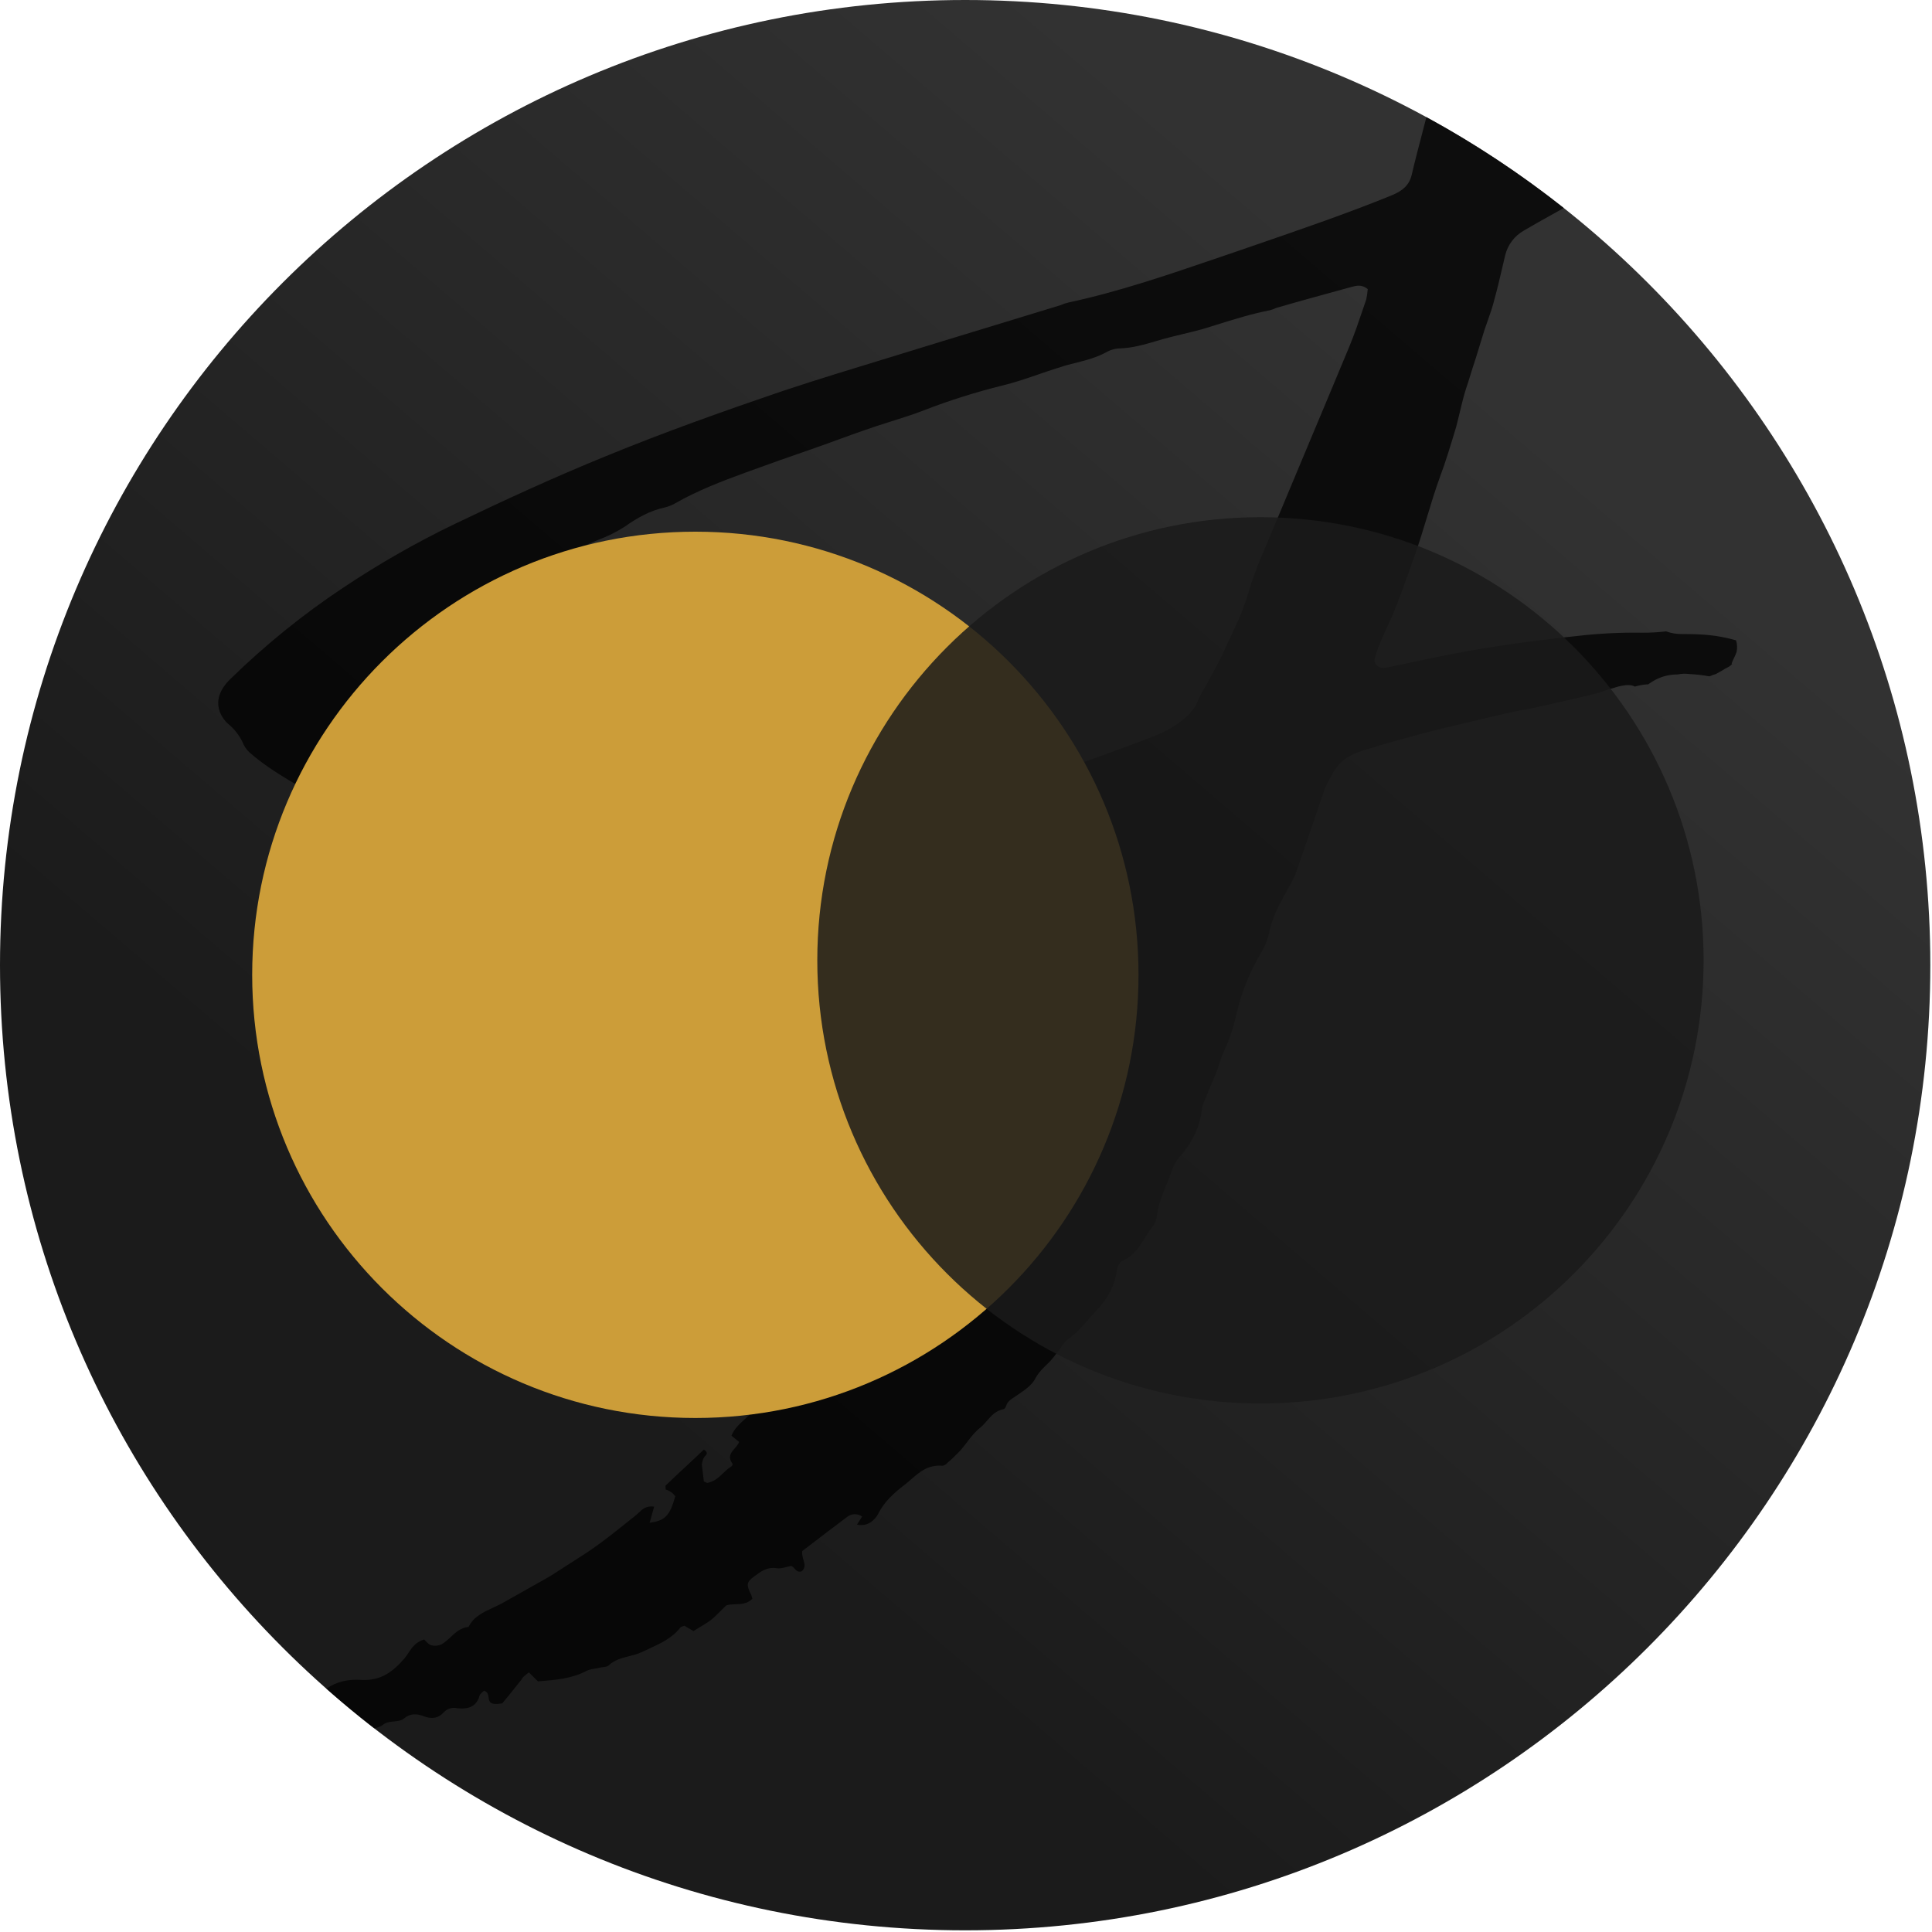
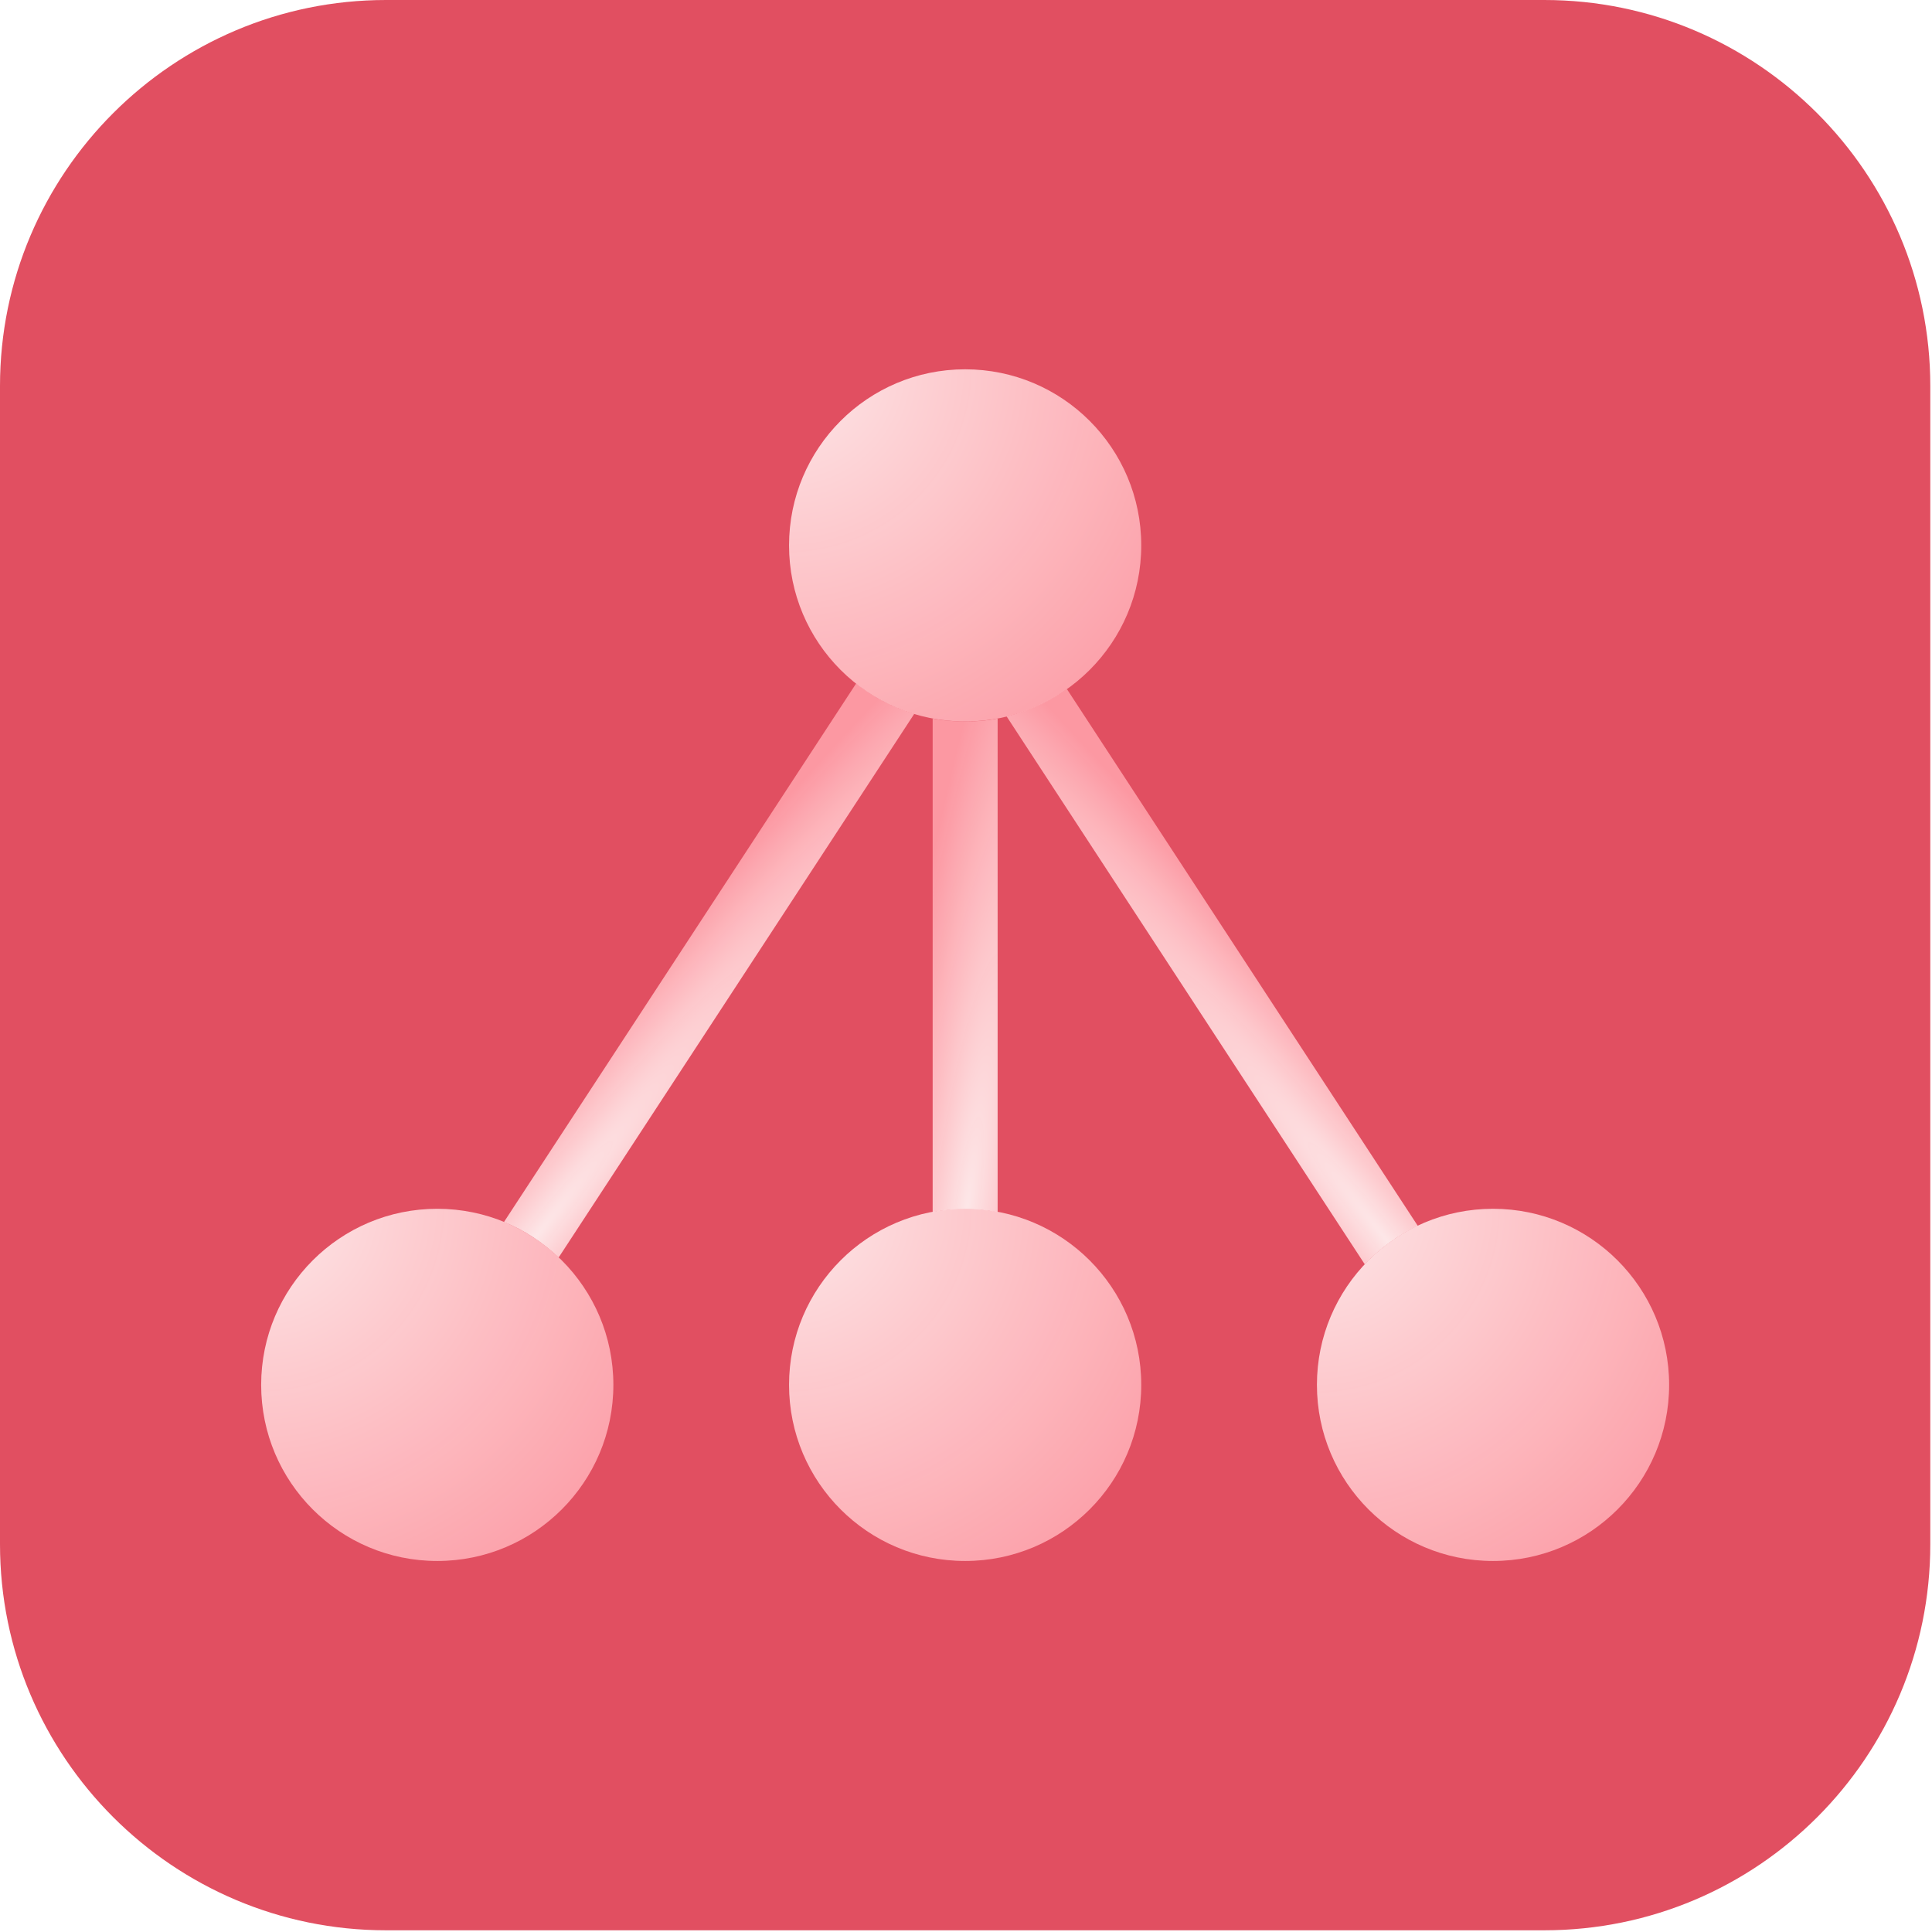
- <svg xmlns="http://www.w3.org/2000/svg" width="452" height="452" viewBox="0 0 452 452" fill="none">
-   <path d="M225.802 451.605C350.51 451.605 451.605 350.51 451.605 225.802C451.605 101.095 350.51 0 225.802 0C101.095 0 0 101.095 0 225.802C0 350.51 101.095 451.605 225.802 451.605Z" fill="url(#paint0_linear)" />
-   <path d="M87.565 404.358C88.351 404.165 89.075 403.931 89.583 403.529C90.349 402.9 91.26 402.82 92.155 402.741C93.055 402.662 93.94 402.584 94.647 401.952C95.837 400.899 97.473 400.899 98.889 401.423C100.888 402.268 102.536 402.053 103.833 400.584C104.217 400.172 104.702 399.868 105.239 399.702C105.777 399.536 106.349 399.514 106.898 399.638C109.486 399.953 111.485 399.322 112.193 396.692C112.289 396.357 112.69 396.017 113.026 395.733C113.107 395.664 113.184 395.599 113.252 395.538C114.137 395.87 114.229 396.532 114.316 397.16C114.449 398.12 114.571 399.002 117.495 398.513C118.807 396.964 119.718 395.817 120.811 394.44C121.204 393.945 121.621 393.421 122.088 392.837C122.189 392.459 122.67 392.087 123.446 391.485C123.539 391.414 123.635 391.339 123.736 391.26C124.085 391.627 124.465 391.992 124.831 392.344C125.201 392.7 125.558 393.043 125.854 393.36C129.978 393.045 133.744 392.73 137.159 390.945C137.756 390.612 138.497 390.491 139.26 390.366C139.698 390.294 140.144 390.221 140.575 390.106C140.712 390.081 140.868 390.062 141.031 390.042C141.571 389.976 142.185 389.901 142.455 389.576C143.781 388.332 145.471 387.904 147.156 387.477C148.17 387.22 149.182 386.964 150.113 386.53C150.631 386.282 151.156 386.041 151.681 385.801C154.489 384.514 157.295 383.229 159.18 380.752C159.247 380.632 159.428 380.579 159.634 380.519C159.794 380.472 159.97 380.421 160.12 380.33C160.442 380.558 160.795 380.755 161.181 380.971C161.509 381.154 161.861 381.351 162.239 381.591C162.729 381.274 163.237 380.971 163.749 380.666C164.589 380.164 165.44 379.657 166.243 379.068C167.069 378.412 167.826 377.655 168.686 376.795C169.065 376.417 169.463 376.018 169.896 375.6C170.489 375.373 171.218 375.35 171.992 375.326C173.37 375.282 174.887 375.235 176.019 374.023C175.954 373.739 175.874 373.459 175.781 373.184C174.591 370.869 174.591 370.138 176.376 368.876C176.436 368.831 176.495 368.786 176.555 368.74C178.022 367.628 179.413 366.574 181.677 366.877C182.408 367.021 183.195 366.816 183.999 366.607C184.361 366.513 184.727 366.418 185.093 366.353C185.449 366.473 185.687 366.743 185.922 367.009C186.308 367.446 186.686 367.873 187.562 367.615C188.501 366.778 188.249 365.903 187.964 364.916C187.784 364.29 187.591 363.619 187.681 362.884C188.349 362.373 189.027 361.853 189.713 361.327C192.41 359.259 195.228 357.098 198.046 355.001C198.541 354.56 199.171 354.299 199.833 354.261C200.495 354.223 201.151 354.411 201.693 354.792C201.503 355.133 201.279 355.474 201.054 355.815C200.863 356.105 200.673 356.395 200.503 356.685C201.25 356.866 202.032 356.833 202.761 356.591C203.49 356.349 204.136 355.908 204.626 355.316C204.962 354.978 205.241 354.588 205.453 354.162C206.864 351.324 209.22 349.223 211.695 347.331C212.216 346.929 212.713 346.496 213.209 346.063C215.179 344.347 217.136 342.641 220.525 342.916C220.996 342.819 221.418 342.558 221.715 342.178C222.787 341.255 223.808 340.274 224.773 339.239C225.266 338.667 225.721 338.072 226.175 337.479C227.136 336.225 228.089 334.982 229.367 333.979C229.943 333.505 230.43 332.943 230.915 332.381C231.934 331.204 232.95 330.03 234.787 329.672C235.019 329.672 235.257 329.255 235.382 328.94C235.668 327.913 236.501 327.375 237.372 326.813C237.572 326.684 237.773 326.554 237.97 326.417C238.063 326.353 238.156 326.289 238.25 326.225C239.71 325.223 241.316 324.12 242.094 322.734C242.826 321.238 244.03 320.073 245.198 318.944C245.34 318.807 245.482 318.67 245.622 318.533C246.375 317.694 247.061 316.792 247.717 315.927C247.885 315.706 248.051 315.487 248.216 315.273C248.596 314.612 249.071 314.01 249.626 313.488C251.606 312.162 253.125 310.425 254.626 308.707C255.268 307.973 255.906 307.243 256.576 306.55C259.051 303.926 260.812 300.874 261.288 297.304C261.401 296.465 261.883 295.304 262.579 294.989C265.2 293.894 266.511 291.785 267.818 289.683C268.392 288.76 268.965 287.838 269.648 287.004C270.286 286.15 270.655 285.124 270.707 284.059C271.097 281.647 272 279.414 272.9 277.186C273.372 276.017 273.844 274.85 274.241 273.658C274.59 272.665 275.107 271.739 275.771 270.921C278.716 267.56 280.715 263.882 281.185 259.575C281.26 258.651 281.656 257.771 282.057 256.881C282.297 256.349 282.538 255.813 282.714 255.261C283.309 253.898 283.904 252.53 284.499 251.06C284.806 250.33 285.046 249.581 285.287 248.829C285.601 247.847 285.917 246.861 286.385 245.908C287.712 243.058 288.7 240.062 289.331 236.983C290.505 232.067 292.41 227.356 294.983 223.006C295.952 221.46 296.63 219.75 296.982 217.96C297.659 214.575 299.358 211.512 301.047 208.465C301.718 207.255 302.388 206.047 302.992 204.823L309.935 184.539C312.762 178.446 314.178 176.763 321.24 174.87L322.889 174.347C330.189 172.241 335.134 170.979 337.728 170.348C342.34 169.235 347.106 168.119 350.168 167.402C351.721 167.038 352.835 166.777 353.269 166.671L358.214 165.725C360.808 165.202 371.405 162.786 374.231 162.048C375.296 161.587 376.399 161.219 377.527 160.947C377.527 160.947 380.943 159.686 382.472 160.632C383.393 160.358 384.34 160.182 385.298 160.108C385.454 160.108 385.496 160.131 385.535 160.128C385.616 160.121 385.687 160.006 386.714 159.371C388.454 158.318 390.453 157.772 392.486 157.794C393.375 157.601 394.292 157.567 395.193 157.693C396.734 157.762 398.269 157.937 399.786 158.216H400.018C400.472 157.995 400.946 157.82 401.435 157.693C401.716 157.524 401.998 157.372 402.273 157.224C402.684 157.002 403.081 156.788 403.434 156.538C403.653 156.408 403.837 156.318 404.01 156.234C404.395 156.046 404.717 155.888 405.219 155.378L405.338 155.277C404.895 155.604 405.282 154.784 405.691 153.916C405.937 153.395 406.191 152.857 406.278 152.54C406.471 151.634 406.43 150.694 406.159 149.809C401.684 148.548 398.388 148.339 393.563 148.339C392.277 148.363 390.998 148.149 389.79 147.709C387.915 147.935 386.027 148.04 384.138 148.024C379.147 147.949 374.156 148.197 369.197 148.768C365.074 149.19 360.957 149.714 356.833 150.243C350.473 151.082 344.933 152.028 339.876 152.974C336.362 153.673 332.85 154.415 329.407 155.143C327.656 155.514 325.922 155.88 324.215 156.235C322.686 156.55 321.24 155.39 321.621 154.028C322.324 151.436 323.451 148.998 324.565 146.587C324.763 146.159 324.961 145.732 325.156 145.305C326.572 142.467 330.219 132.167 330.927 130.061C332.024 127.02 332.951 123.957 333.875 120.904C334.834 117.732 335.791 114.572 336.931 111.461C338.216 108.026 339.305 104.42 340.377 100.873C340.486 100.512 340.594 100.152 340.703 99.793C340.783 99.541 340.99 98.674 341.256 97.561C341.76 95.448 342.476 92.446 342.94 91.071C343.351 89.863 343.733 88.629 344.115 87.394C344.497 86.159 344.88 84.924 345.29 83.716C345.644 82.613 345.969 81.536 346.293 80.459C346.617 79.382 346.941 78.305 347.296 77.201C347.511 76.565 347.737 75.93 347.963 75.292C348.598 73.503 349.237 71.701 349.676 69.841C350.321 67.534 350.856 65.228 351.394 62.911C351.641 61.852 351.887 60.791 352.145 59.726C352.437 58.515 352.974 57.378 353.725 56.384C354.475 55.39 355.422 54.561 356.506 53.949C358.557 52.728 360.69 51.541 362.833 50.349C363.839 49.79 364.846 49.23 365.848 48.664C355.794 40.705 345.047 33.583 333.712 27.405C333.316 28.973 332.903 30.542 332.489 32.116C331.732 34.998 330.97 37.893 330.302 40.817C329.707 43.34 328.184 44.601 325.709 45.654C315.352 49.872 304.647 53.552 293.966 57.224C292.142 57.851 290.319 58.478 288.498 59.107C287.02 59.608 285.543 60.111 284.068 60.615C272.845 64.442 261.648 68.261 249.995 70.769C249.347 70.915 248.715 71.127 248.109 71.4C243.516 72.819 238.924 74.211 234.332 75.604C229.74 76.996 225.148 78.388 220.555 79.807C216.417 81.096 212.27 82.361 208.124 83.625C199.747 86.18 191.376 88.733 183.105 91.475C169.212 96.206 155.319 101.144 141.777 106.713C129.645 111.652 117.75 117.12 105.975 122.778C97.093 127.088 88.517 132.002 80.307 137.487C70.91 143.729 62.118 150.837 54.044 158.716C48.04 164.393 52.854 168.915 53.342 169.331C54.785 170.499 55.951 171.972 56.757 173.645C57.088 174.519 57.611 175.307 58.286 175.953C61.91 179.189 66.151 181.695 70.447 184.234C70.756 184.416 71.066 184.6 71.376 184.783C71.67 184.88 71.947 185.023 72.197 185.206C79.028 187.514 85.882 189.513 93.159 189.615C94.305 189.611 95.449 189.716 96.574 189.93C97.811 190.134 99.043 190.236 100.28 190.338L100.46 190.352C101.055 190.352 143.675 189.305 174.412 177.857C177.358 176.81 179.119 173.341 173.817 172.919L166.517 172.288C164.159 172.146 161.793 172.216 159.448 172.496C158.728 172.559 158.007 172.629 157.284 172.7C154.348 172.988 151.38 173.279 148.262 173.026C146.223 172.848 144.171 172.882 142.14 173.127C140.599 173.26 139.058 173.45 137.507 173.64C135.386 173.901 133.248 174.164 131.073 174.287C126.36 174.603 121.648 174.704 116.822 174.603C109.649 174.489 102.582 172.848 96.093 169.789C94.271 168.932 92.722 167.587 91.618 165.904C89.238 162.12 89.381 158.859 92.558 156.021C95.396 153.49 98.499 151.189 101.559 148.919C102.053 148.553 102.546 148.187 103.036 147.822C104.034 147.09 105.12 146.41 106.204 145.73C107.299 145.045 108.393 144.359 109.397 143.621L109.427 143.599C113.189 140.768 116.947 137.94 121.41 136.261C122.715 135.778 123.975 135.18 125.176 134.476C126.092 133.919 126.998 133.354 127.904 132.79C131.776 130.379 135.622 127.984 140.015 126.277C142.158 125.48 144.21 124.459 146.138 123.23C148.964 121.237 152.028 119.446 155.557 118.714C156.39 118.51 157.191 118.192 157.937 117.768C163.119 114.793 168.772 112.616 174.543 110.515C179.72 108.623 184.783 106.838 189.966 105.047C192.019 104.336 194.035 103.6 196.054 102.863C198.207 102.077 200.363 101.29 202.568 100.531C204.455 99.866 206.385 99.257 208.313 98.649C210.954 97.815 213.592 96.983 216.11 96.009C222.065 93.701 228.16 91.772 234.359 90.232C237.298 89.54 240.086 88.578 242.888 87.612C244.351 87.108 245.818 86.602 247.312 86.132C247.725 86.028 248.109 85.897 248.494 85.766C248.881 85.634 249.269 85.501 249.692 85.394C250.238 85.251 250.787 85.113 251.337 84.975C253.995 84.308 256.675 83.636 259.111 82.241C259.987 81.791 260.952 81.541 261.937 81.509C265.031 81.418 267.87 80.576 270.669 79.746C271.174 79.596 271.678 79.446 272.183 79.302C273.693 78.888 275.202 78.525 276.711 78.162C278.263 77.789 279.816 77.415 281.37 76.987C282.435 76.663 283.501 76.33 284.569 75.996C288.693 74.707 292.848 73.409 297.149 72.572C297.635 72.445 298.108 72.27 298.559 72.049C304.331 70.371 310.102 68.794 315.874 67.217C315.968 67.192 316.063 67.166 316.16 67.139C317.285 66.829 318.583 66.472 319.991 67.634C319.928 68.448 319.81 69.257 319.64 70.055C319.384 70.8 319.133 71.541 318.883 72.28C317.865 75.286 316.863 78.242 315.636 81.194C312.218 89.42 308.768 97.646 305.319 105.871C302.115 113.513 298.911 121.154 295.733 128.794C294.258 132.108 293 135.515 291.966 138.992C290.968 142.549 289.347 145.983 287.739 149.388C287.257 150.409 286.776 151.427 286.314 152.445C285.64 153.951 284.843 155.405 284.056 156.842C283.746 157.409 283.436 157.974 283.137 158.538C282.542 159.692 281.84 160.953 281.132 162.108C280.685 162.924 280.288 163.767 279.941 164.63C279.233 166.308 276.288 169.777 269.827 172.3C265.523 173.958 261.404 175.449 257.53 176.85C255.261 177.671 253.077 178.462 250.989 179.238C249.012 180.024 244.551 182.041 242.555 182.944C242.148 183.128 241.843 183.266 241.683 183.337C238.036 184.807 234.501 186.277 230.973 187.752C230.447 187.975 229.927 188.197 229.41 188.418C227.732 189.135 226.091 189.837 224.38 190.483C213.373 195.074 202.52 200.229 191.961 205.244C190.437 205.968 188.919 206.689 187.407 207.405L185.027 208.559C172.193 214.759 160.037 221.489 147.578 228.42C145.754 229.42 143.959 230.445 142.164 231.47C140.368 232.495 138.573 233.52 136.749 234.519C133.685 236.304 133.453 237.25 134.369 239.666L134.72 240.612C135.234 241.713 135.59 242.881 135.779 244.081C135.843 244.656 136.049 245.207 136.378 245.684C136.707 246.16 137.15 246.548 137.665 246.812C137.9 246.97 138.165 247.154 138.43 247.338C138.694 247.523 138.959 247.707 139.194 247.865C139.571 248.172 139.969 248.452 140.384 248.704C142.978 250.489 146.275 252.173 150.63 251.227C150.692 251.234 150.756 251.229 150.816 251.212C150.876 251.194 150.932 251.165 150.981 251.126C151.723 251.018 152.477 251.018 153.218 251.126H154.045C155.643 251.283 157.24 250.833 158.52 249.864C159.871 248.92 161.389 248.241 162.994 247.865L163.464 247.758C166.264 246.926 169.125 245.983 171.959 245.05C173.058 244.687 174.153 244.326 175.239 243.974L179.601 242.504L179.952 242.403L183.129 240.826C185.475 239.694 187.755 238.43 189.96 237.042L191.846 235.781C193.036 235.043 202.913 229.051 206.209 227.451C206.503 227.268 206.822 227.127 207.155 227.034C217.163 221.465 235.299 211.897 255.433 202.044C259.789 199.944 260.848 201.199 259.2 204.775L237.298 245.866L235.87 248.412C235.816 248.508 235.65 248.768 235.405 249.151C234.028 251.307 230.164 257.355 229.86 259.765C229.654 260.986 228.979 262.079 227.98 262.811C226.382 263.817 225.441 265.291 224.544 266.697C224.316 267.056 224.09 267.409 223.857 267.75C223.699 267.985 223.539 268.221 223.377 268.457C222.096 270.333 220.78 272.262 220.68 274.688C220.613 275.701 220.285 276.679 219.727 277.527C219.169 278.375 218.4 279.063 217.496 279.525C216.034 280.327 215.322 281.516 214.545 282.816C214.509 282.875 214.474 282.934 214.438 282.994C211.803 287.147 208.932 291.146 205.84 294.971C204.182 297.007 202.361 298.971 200.545 300.93C199.266 302.31 197.989 303.687 196.772 305.086C195.636 306.397 194.557 307.759 193.476 309.123C191.869 311.151 190.257 313.185 188.442 315.07C187.652 315.859 187.045 316.777 186.442 317.69C185.515 319.092 184.595 320.484 183.028 321.377C180.991 322.595 179.447 324.491 178.667 326.732C178.074 328.147 177.144 329.118 176.16 330.144C175.977 330.335 175.793 330.527 175.608 330.725C175.181 331.16 174.729 331.575 174.28 331.986C172.999 333.162 171.742 334.316 171.134 335.871C171.562 336.256 171.948 336.563 172.296 336.84C172.519 337.017 172.726 337.182 172.919 337.347C172.722 337.903 172.306 338.379 171.893 338.85C171.061 339.802 170.242 340.738 171.265 342.286C171.503 342.601 171.384 342.916 171.033 343.125C170.33 343.554 169.743 344.116 169.154 344.679C168.161 345.628 167.166 346.58 165.612 346.909C165.464 346.977 165.261 346.873 165.044 346.76C164.923 346.697 164.796 346.632 164.672 346.593C164.613 345.963 164.525 345.305 164.437 344.648C164.349 343.99 164.262 343.333 164.202 342.702C164.25 342.118 164.409 341.548 164.672 341.024C164.732 340.893 164.851 340.768 164.973 340.639C165.338 340.255 165.733 339.841 164.672 339.132C163.272 340.481 161.847 341.806 160.423 343.129C158.851 344.59 157.28 346.05 155.747 347.539C155.672 347.607 155.692 347.799 155.717 348.037C155.731 348.176 155.747 348.33 155.747 348.485C156.649 348.744 157.438 349.3 157.984 350.062C156.687 354.685 155.604 355.739 151.981 356.262C152.106 355.813 152.231 355.377 152.356 354.94C152.583 354.151 152.81 353.359 153.04 352.478C151.164 352.229 150.272 353.089 149.401 353.928C149.167 354.154 148.934 354.378 148.685 354.578C147.876 355.214 147.067 355.859 146.254 356.508C144.104 358.224 141.922 359.966 139.617 361.623C137.808 362.928 135.939 364.121 134.051 365.326C133.355 365.77 132.657 366.215 131.959 366.669C131.562 366.921 131.171 367.174 130.783 367.426C129.56 368.217 128.356 368.997 127.015 369.715L118.107 374.731C117.258 375.246 116.331 375.673 115.402 376.102C113.108 377.159 110.802 378.223 109.629 380.615C107.769 380.815 106.613 381.894 105.451 382.981C104.773 383.614 104.092 384.25 103.268 384.715C102.522 385.053 101.682 385.126 100.888 384.923C100.379 384.772 99.983 384.343 99.629 383.96C99.494 383.814 99.366 383.675 99.24 383.561C97.222 384.186 96.381 385.453 95.546 386.711C95.261 387.14 94.977 387.568 94.647 387.97C92.058 390.945 89.232 393.325 84.407 393.015C81.521 392.827 78.641 393.415 76.372 395.091C80.001 398.297 83.734 401.388 87.565 404.358Z" fill="black" fill-opacity="0.75" />
-   <path d="M162.678 331.745C219.937 331.745 266.355 285.327 266.355 228.068C266.355 170.808 219.937 124.39 162.678 124.39C105.418 124.39 59 170.808 59 228.068C59 285.327 105.418 331.745 162.678 331.745Z" fill="#CC9D39" />
-   <path d="M294.887 328.355C352.147 328.355 398.565 281.937 398.565 224.677C398.565 167.418 352.147 121 294.887 121C237.628 121 191.21 167.418 191.21 224.677C191.21 281.937 237.628 328.355 294.887 328.355Z" fill="#1A1A1A" fill-opacity="0.85" />
-   <defs>
-     <linearGradient id="paint0_linear" x1="140.551" y1="325.394" x2="387.678" y2="36.7" gradientUnits="userSpaceOnUse">
-       <stop stop-color="#1B1B1B" />
-       <stop offset="0.83" stop-color="#323232" />
-     </linearGradient>
-   </defs>
+ <svg xmlns="http://www.w3.org/2000/svg" version="1.1" id="Layer_1" x="0px" y="0px" viewBox="0 0 452 452" style="enable-background:new 0 0 452 452;" xml:space="preserve">
+   <style type="text/css">
+ 	.st0{fill-rule:evenodd;clip-rule:evenodd;fill:#E14F61;}
+ 	.st1{fill-rule:evenodd;clip-rule:evenodd;fill:url(#SVGID_1_);}
+ 	.st2{fill-rule:evenodd;clip-rule:evenodd;fill:url(#SVGID_00000039823004389118709280000003790813455499098559_);}
+ 	.st3{fill-rule:evenodd;clip-rule:evenodd;fill:url(#SVGID_00000068640731366897793770000003258778162478570683_);}
+ 	.st4{fill-rule:evenodd;clip-rule:evenodd;fill:url(#SVGID_00000095300587374275067070000000759240224532764091_);}
+ 	.st5{fill-rule:evenodd;clip-rule:evenodd;fill:url(#SVGID_00000106127793784562436720000001578839861280246945_);}
+ 	.st6{fill-rule:evenodd;clip-rule:evenodd;fill:url(#SVGID_00000181059391709889092080000009436073109291642777_);}
+ 	.st7{fill-rule:evenodd;clip-rule:evenodd;fill:url(#SVGID_00000005956832998270393750000002963050646233350837_);}
+ </style>
+   <path class="st0" d="M451.6,90.3c0-49.8-40.5-90.3-90.3-90.3h-271C40.5,0,0,40.5,0,90.3v271c0,49.8,40.5,90.3,90.3,90.3h271  c49.9,0,90.3-40.5,90.3-90.3V90.3z" />
+   <radialGradient id="SVGID_1_" cx="-972.67" cy="827.015" r="0.376" gradientTransform="matrix(8.921915e-14 -314.9534 -79.9203 304.6445 66321.086 -558006.188)" gradientUnits="userSpaceOnUse">
+     <stop offset="0" style="stop-color:#FFEFEF;stop-opacity:0.95" />
+     <stop offset="1" style="stop-color:#FFA0A9;stop-opacity:0.9" />
+   </radialGradient>
+   <path class="st1" d="M233.4,283.6c-2.5-0.5-5-0.7-7.6-0.7c-2.6,0-5.2,0.2-7.6,0.7V168.1c2.5,0.5,5,0.7,7.6,0.7  c2.6,0,5.2-0.2,7.6-0.7V283.6z" />
+   <radialGradient id="SVGID_00000092439911368971155830000013471630629822919816_" cx="-973.532" cy="825.989" r="0.376" gradientTransform="matrix(232.226 -355.3795 -291.5276 300.0292 466999.938 -593500.312)" gradientUnits="userSpaceOnUse">
+     <stop offset="0" style="stop-color:#FFEFEF;stop-opacity:0.95" />
+     <stop offset="1" style="stop-color:#FFA0A9;stop-opacity:0.9" />
+   </radialGradient>
+   <path style="fill-rule:evenodd;clip-rule:evenodd;fill:url(#SVGID_00000092439911368971155830000013471630629822919816_);" d="  M200.3,159.9c4,3.2,8.6,5.6,13.6,7.1l-83.2,127.2c-3.7-3.5-8-6.4-12.8-8.3L200.3,159.9z" />
+   <radialGradient id="SVGID_00000178183743648915968350000010406996579485526933_" cx="-973.517" cy="826.008" r="0.376" gradientTransform="matrix(-232.226 -355.3795 291.5276 300.0292 -466552.625 -593500.312)" gradientUnits="userSpaceOnUse">
+     <stop offset="0" style="stop-color:#FFEFEF;stop-opacity:0.95" />
+     <stop offset="1" style="stop-color:#FFA0A9;stop-opacity:0.9" />
+   </radialGradient>
+   <path style="fill-rule:evenodd;clip-rule:evenodd;fill:url(#SVGID_00000178183743648915968350000010406996579485526933_);" d="  M249.6,161.2l82.1,125.6c-4.7,2.2-8.9,5.3-12.4,9l-83.8-128.2C240.7,166.3,245.4,164.1,249.6,161.2z" />
+   <radialGradient id="SVGID_00000038408416245014154750000006136437024913589683_" cx="-972.598" cy="827.84" r="0.376" gradientTransform="matrix(218.7498 218.7498 218.7498 -218.7498 31726.973 394128.219)" gradientUnits="userSpaceOnUse">
+     <stop offset="0" style="stop-color:#FFEFEF;stop-opacity:0.95" />
+     <stop offset="1" style="stop-color:#FFA0A9;stop-opacity:0.9" />
+   </radialGradient>
+   <circle style="fill-rule:evenodd;clip-rule:evenodd;fill:url(#SVGID_00000038408416245014154750000006136437024913589683_);" cx="102.3" cy="324" r="41.2" />
+   <radialGradient id="SVGID_00000023277700726557252320000003788909772758601392_" cx="-973.066" cy="827.372" r="0.376" gradientTransform="matrix(218.7498 218.7498 218.7498 -218.7498 32055.098 394128.219)" gradientUnits="userSpaceOnUse">
+     <stop offset="0" style="stop-color:#FFEFEF;stop-opacity:0.95" />
+     <stop offset="1" style="stop-color:#FFA0A9;stop-opacity:0.9" />
+   </radialGradient>
+   <circle style="fill-rule:evenodd;clip-rule:evenodd;fill:url(#SVGID_00000023277700726557252320000003788909772758601392_);" cx="225.8" cy="324" r="41.2" />
+   <radialGradient id="SVGID_00000121959636483650741590000014083485348139221160_" cx="-973.533" cy="826.904" r="0.376" gradientTransform="matrix(218.7498 218.7498 218.7498 -218.7498 32383.225 394128.219)" gradientUnits="userSpaceOnUse">
+     <stop offset="0" style="stop-color:#FFEFEF;stop-opacity:0.95" />
+     <stop offset="1" style="stop-color:#FFA0A9;stop-opacity:0.9" />
+   </radialGradient>
+   <circle style="fill-rule:evenodd;clip-rule:evenodd;fill:url(#SVGID_00000121959636483650741590000014083485348139221160_);" cx="349.3" cy="324" r="41.2" />
+   <radialGradient id="SVGID_00000082347602634554256880000017800874848761865091_" cx="-972.322" cy="826.628" r="0.376" gradientTransform="matrix(218.7498 218.7498 218.7498 -218.7498 32055.098 393606.344)" gradientUnits="userSpaceOnUse">
+     <stop offset="0" style="stop-color:#FFEFEF;stop-opacity:0.95" />
+     <stop offset="1" style="stop-color:#FFA0A9;stop-opacity:0.9" />
+   </radialGradient>
+   <circle style="fill-rule:evenodd;clip-rule:evenodd;fill:url(#SVGID_00000082347602634554256880000017800874848761865091_);" cx="225.8" cy="127.6" r="41.2" />
</svg>
